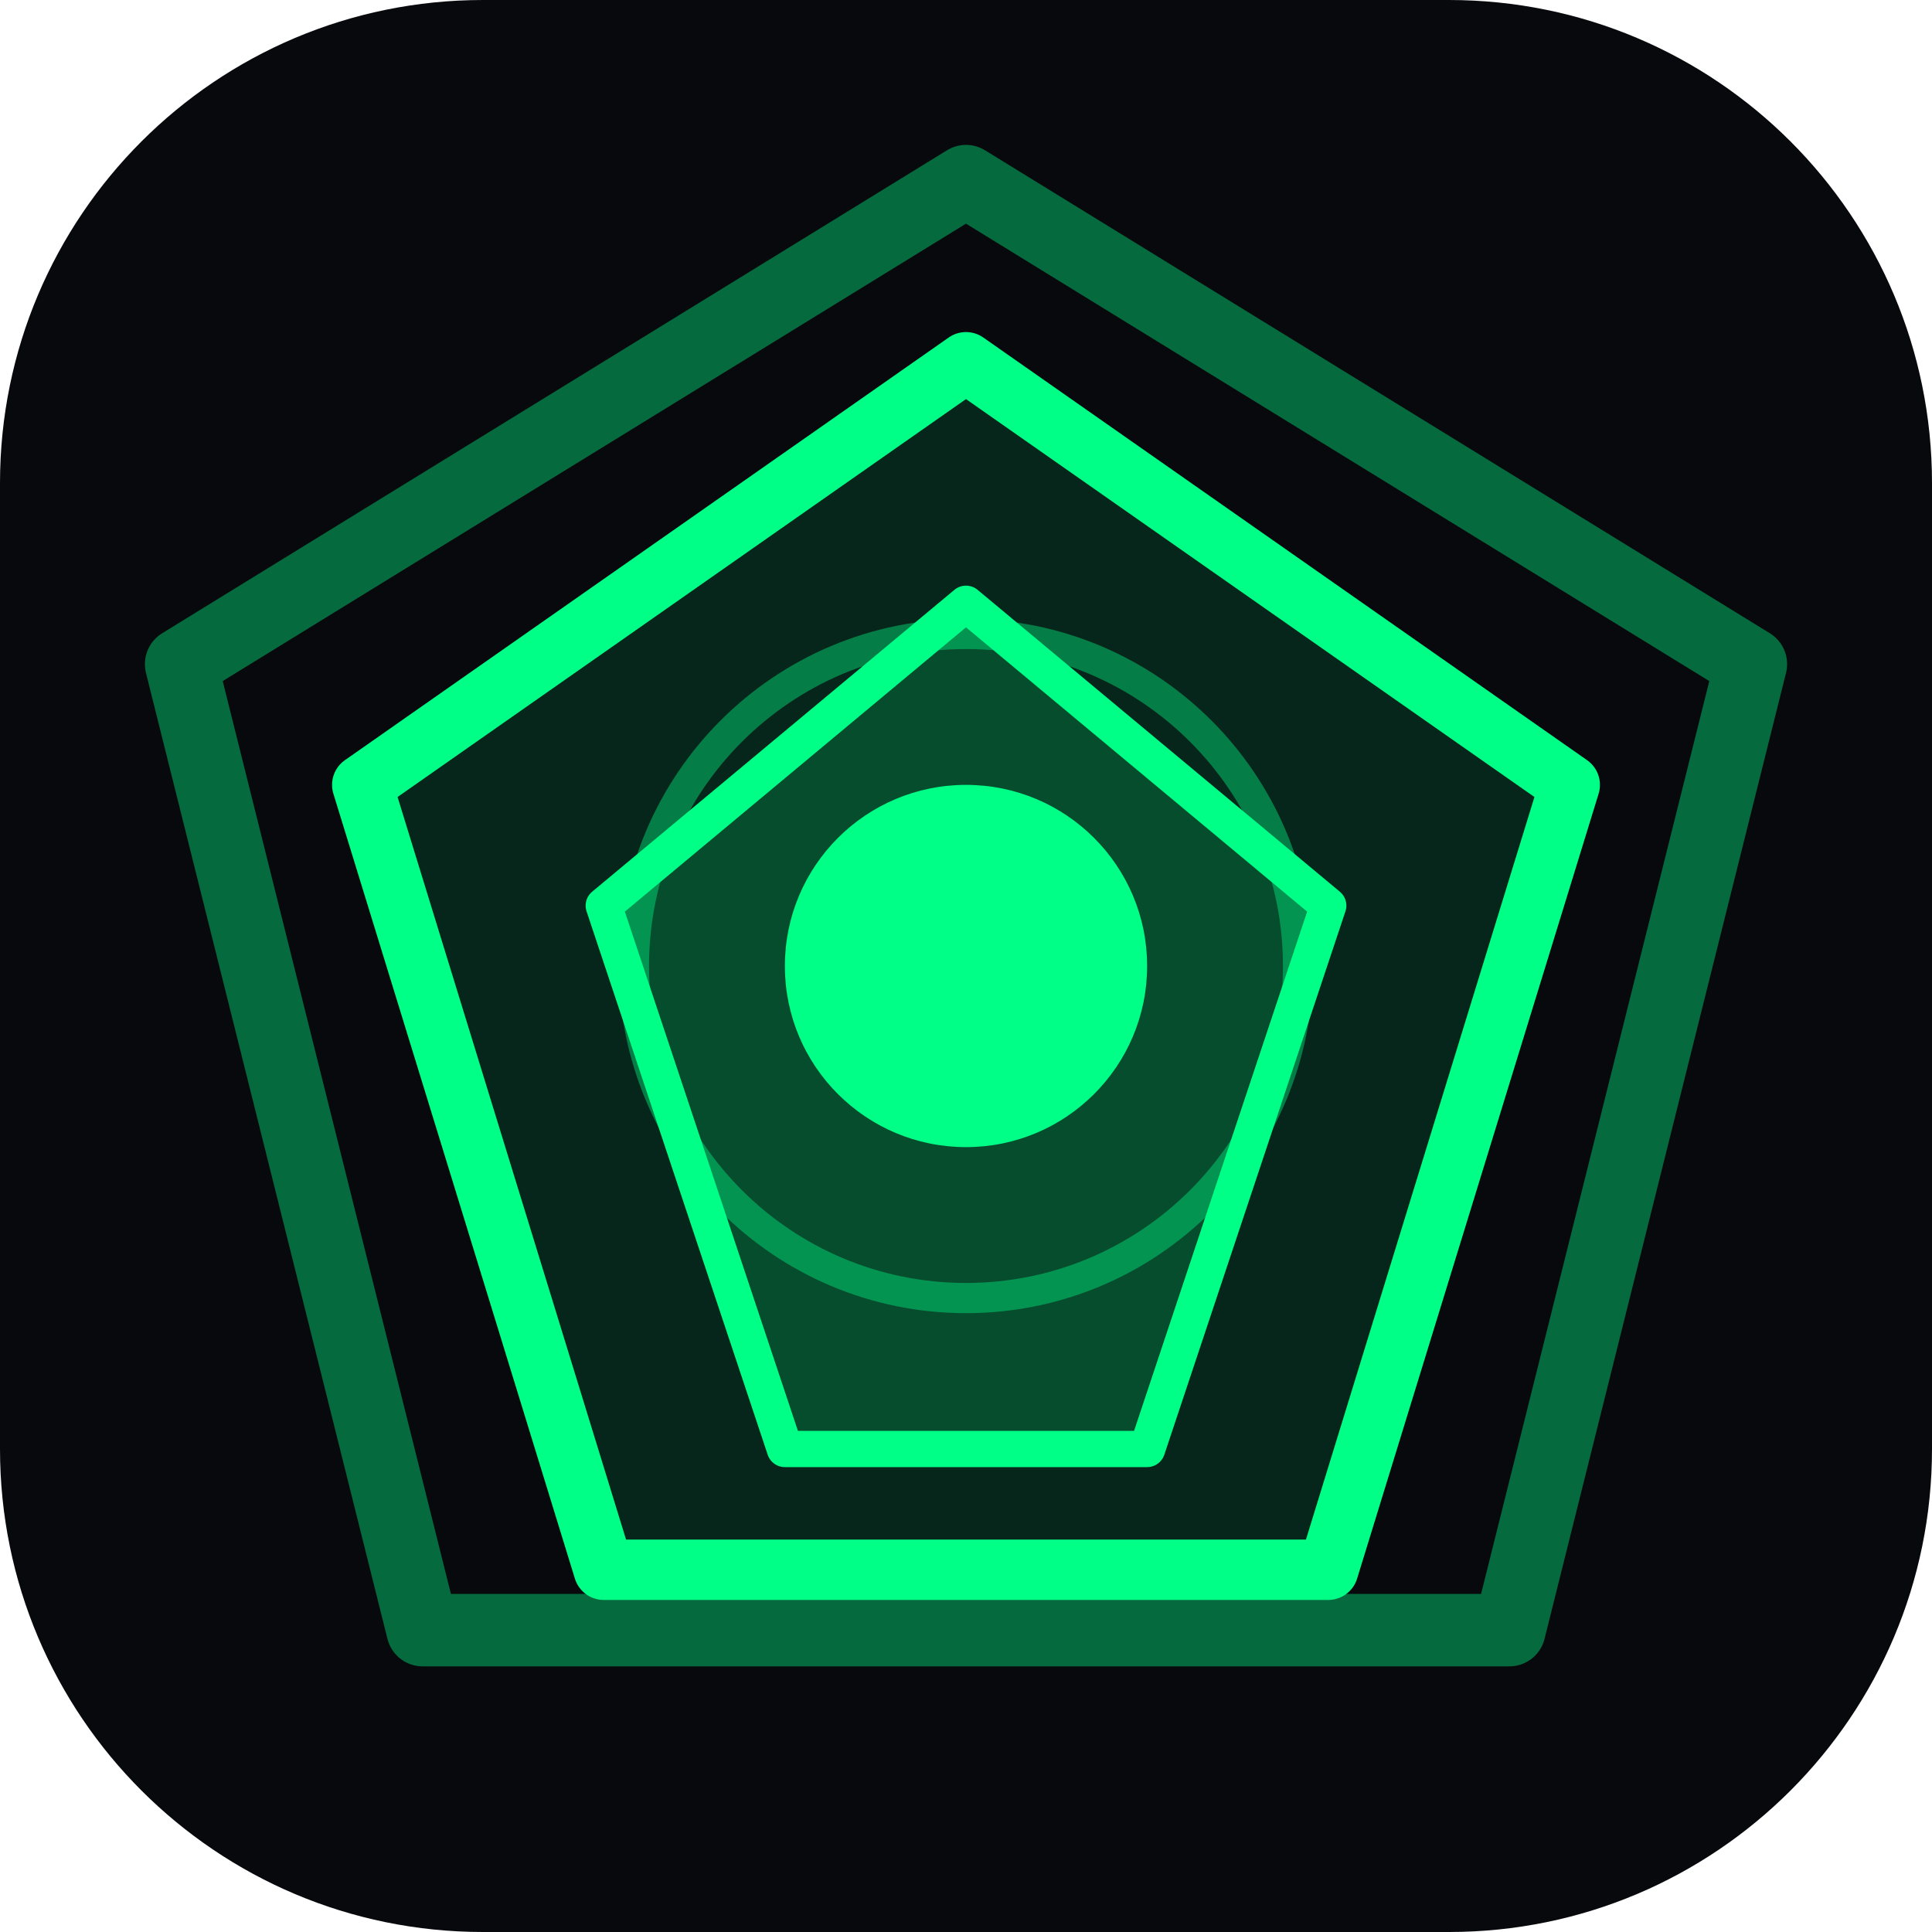
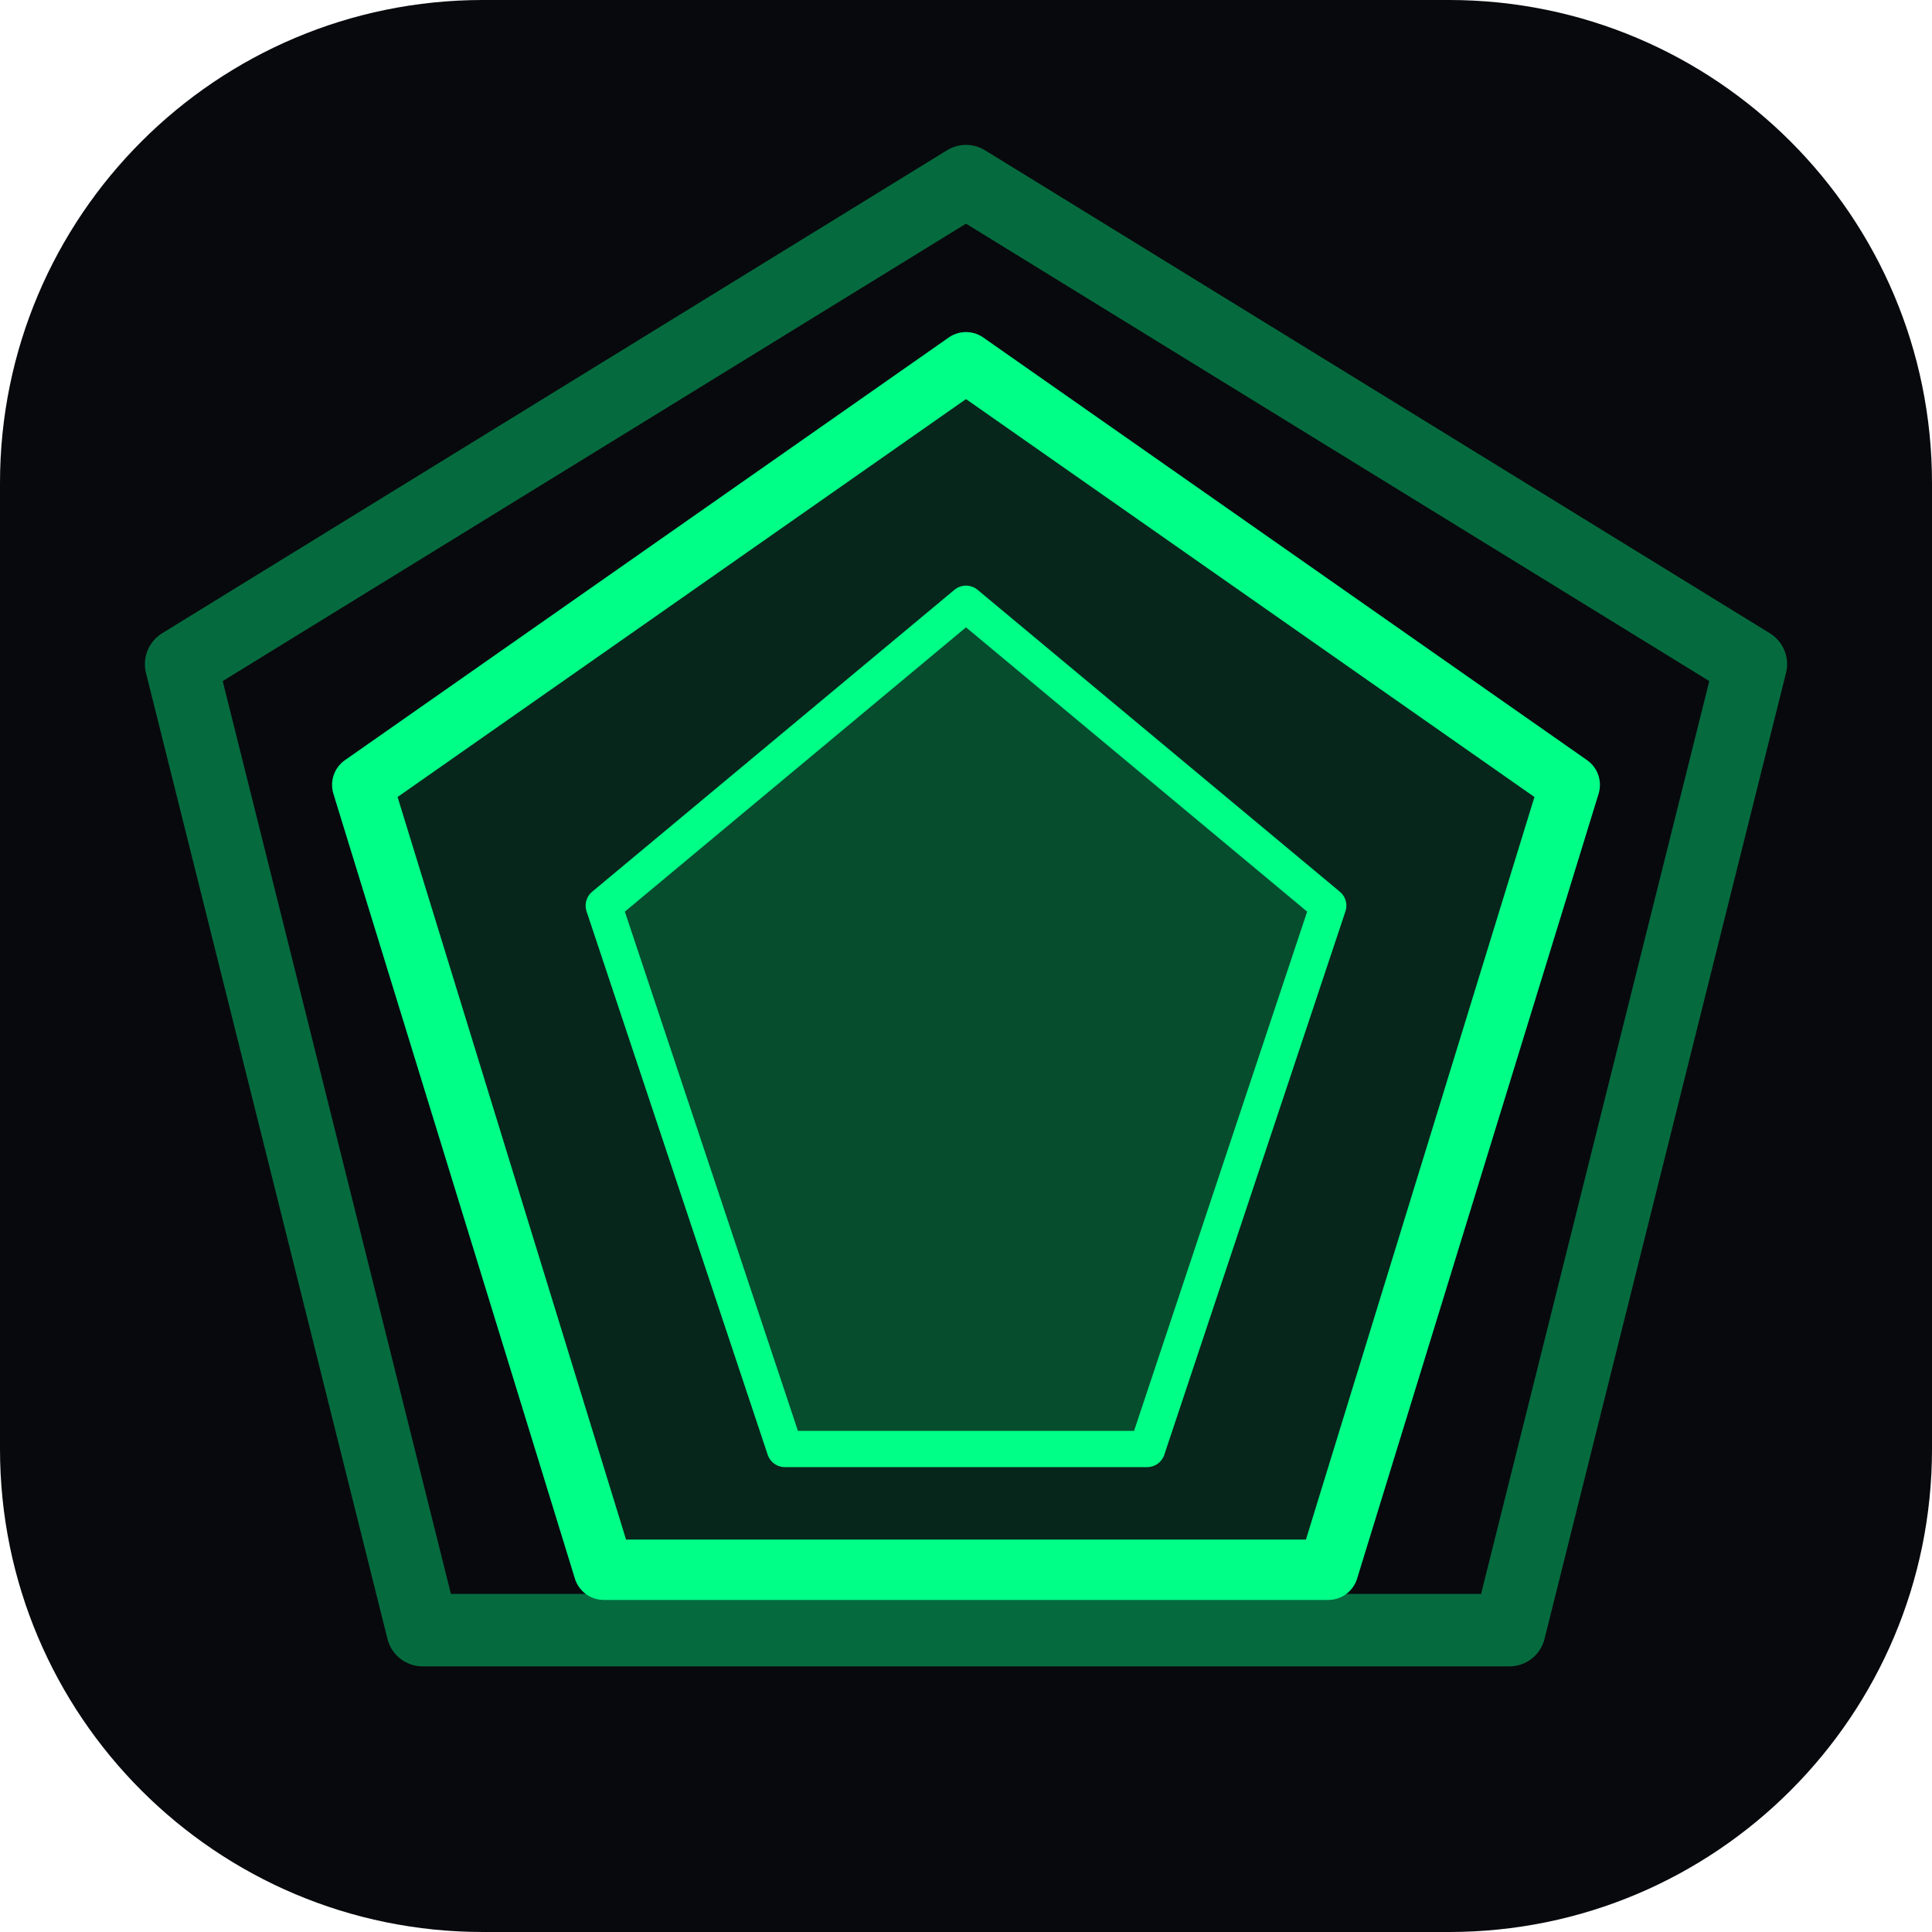
<svg xmlns="http://www.w3.org/2000/svg" viewBox="0 0 32 32">
  <rect width="32" height="32" rx="8" fill="#08090d" />
  <polygon points="16,3 29,11 25,27 7,27 3,11" fill="none" stroke="#00ff87" stroke-width="1.2" stroke-linejoin="round" opacity="0.4" />
  <polygon points="16,6 26,13 22,26 10,26 6,13" fill="rgba(0,255,135,0.12)" stroke="#00ff87" stroke-width="1" stroke-linejoin="round" />
  <polygon points="16,10 22,15 19,24 13,24 10,15" fill="rgba(0,255,135,0.18)" stroke="#00ff87" stroke-width="0.6" stroke-linejoin="round" />
-   <circle cx="16" cy="16" r="3" fill="#00ff87" />
-   <circle cx="16" cy="16" r="5.5" fill="none" stroke="#00ff87" stroke-width="0.5" opacity="0.4" />
</svg>
